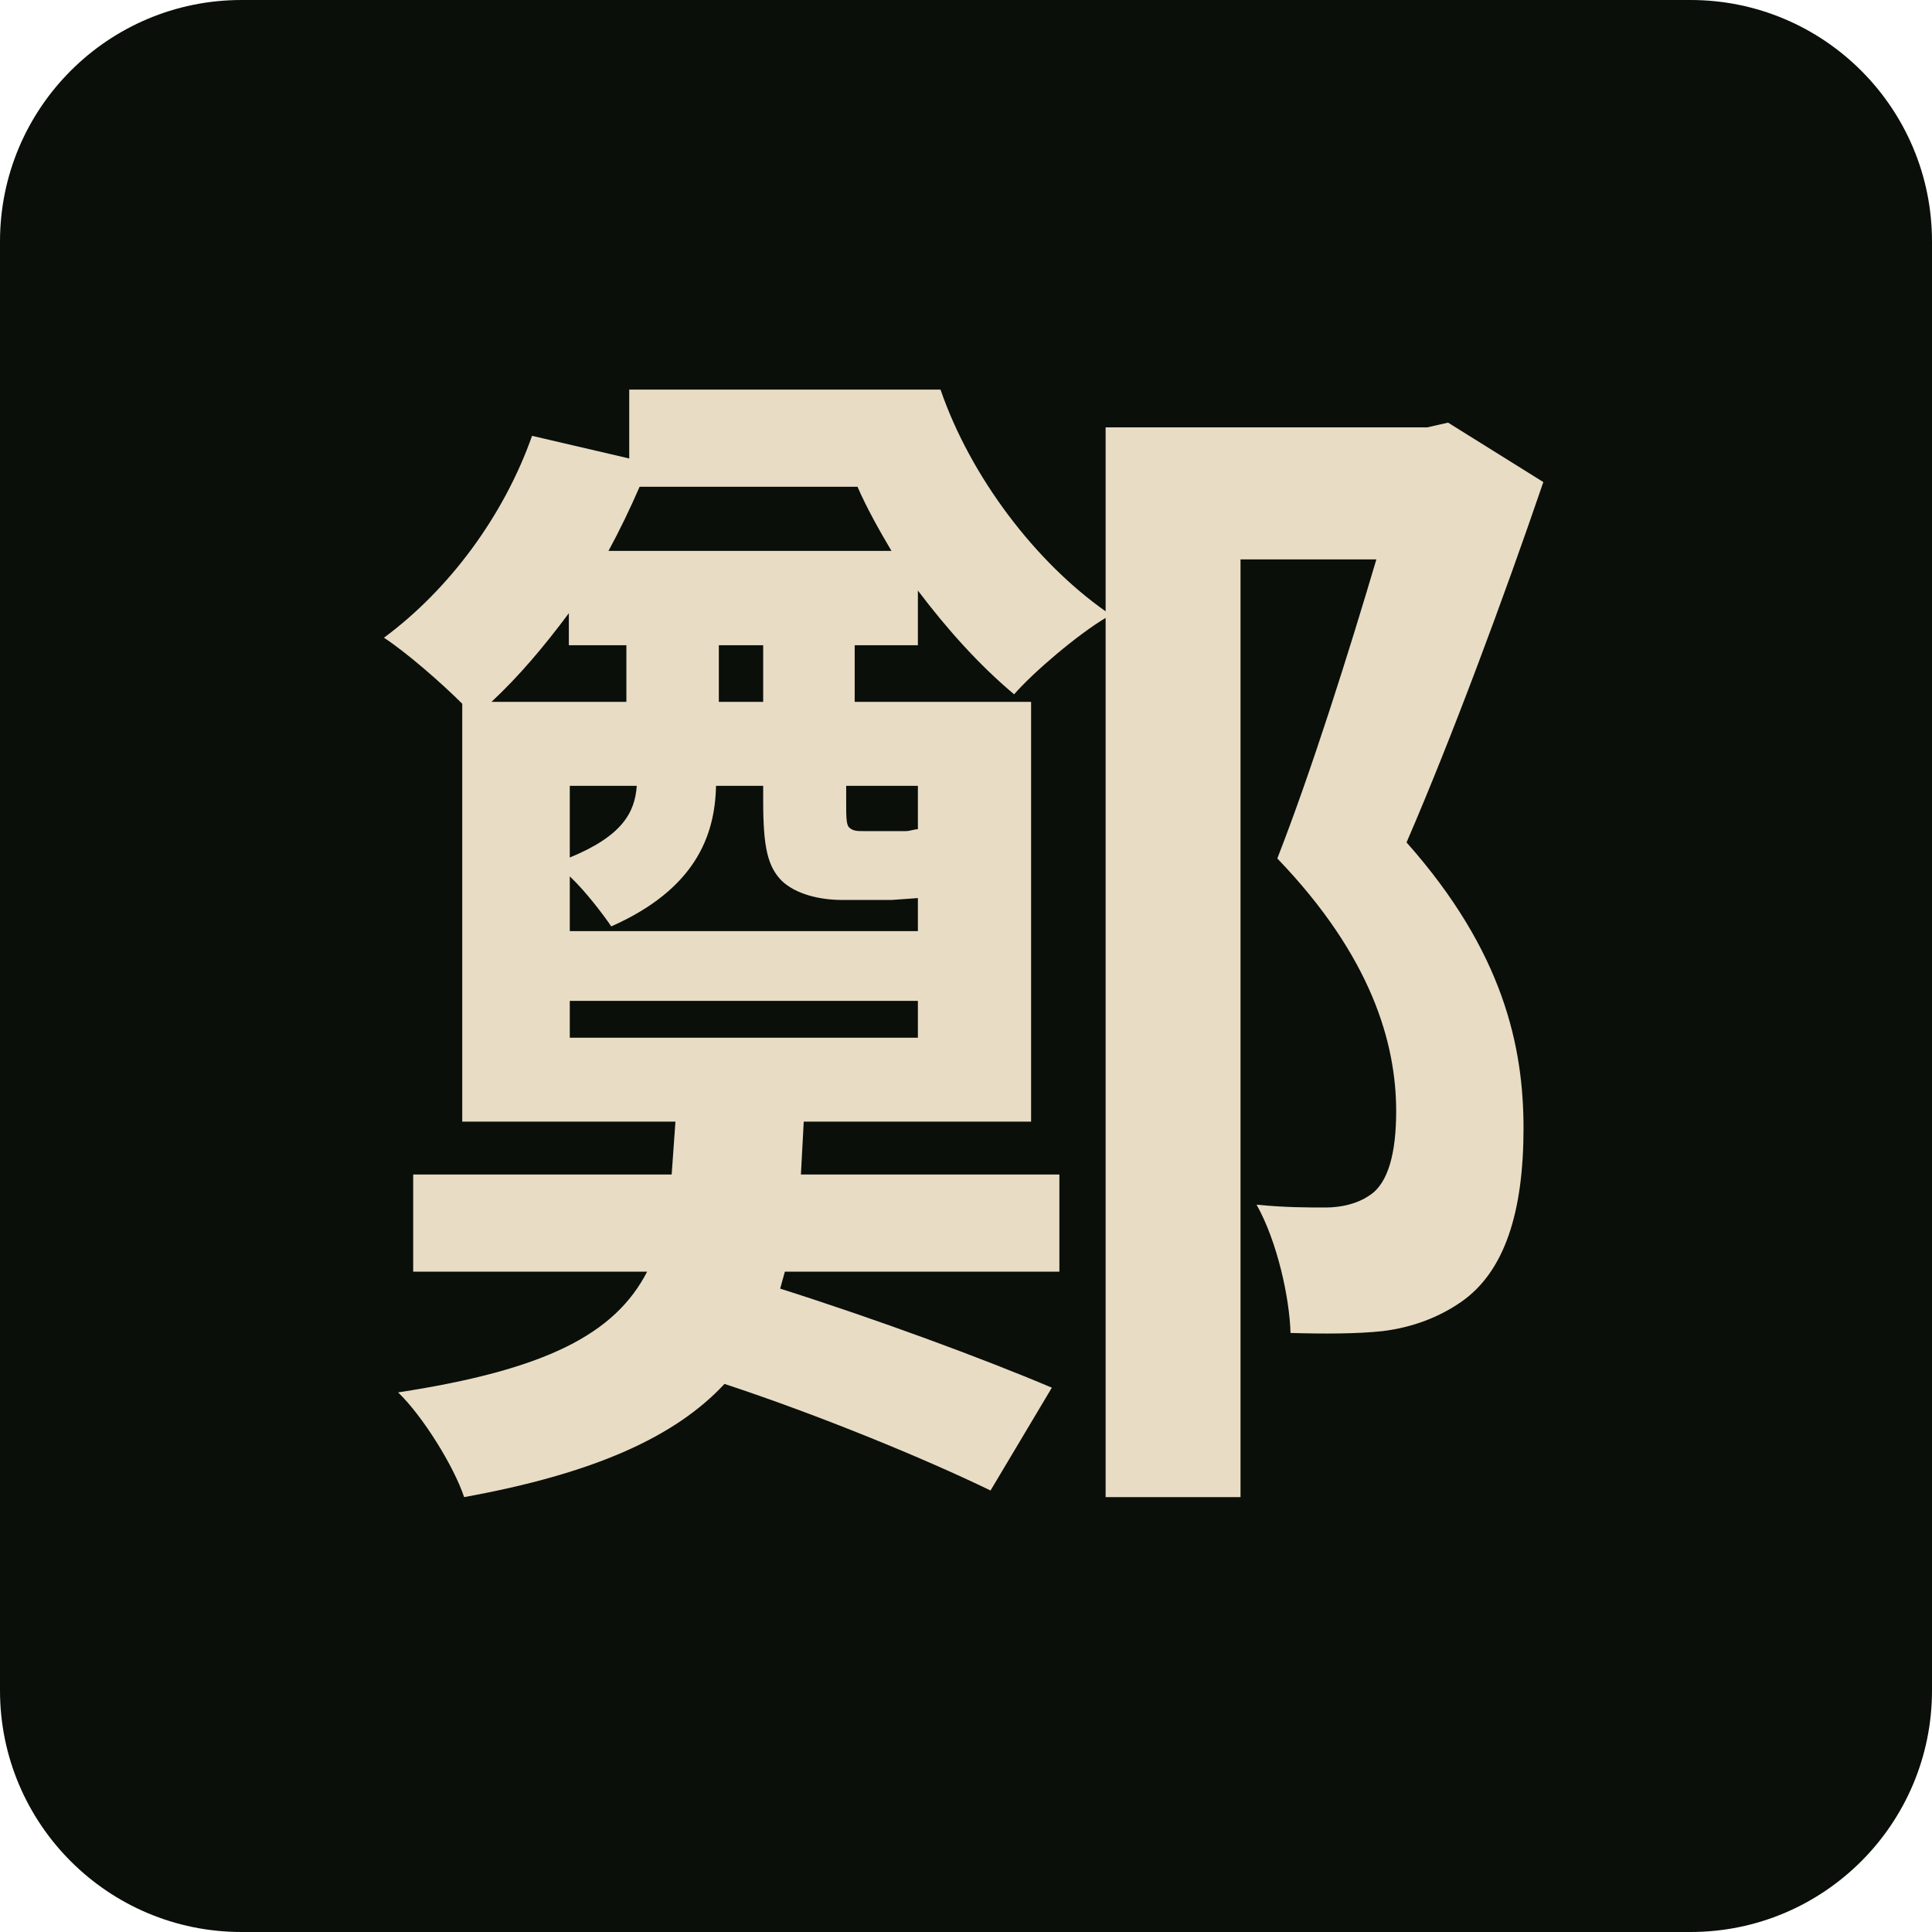
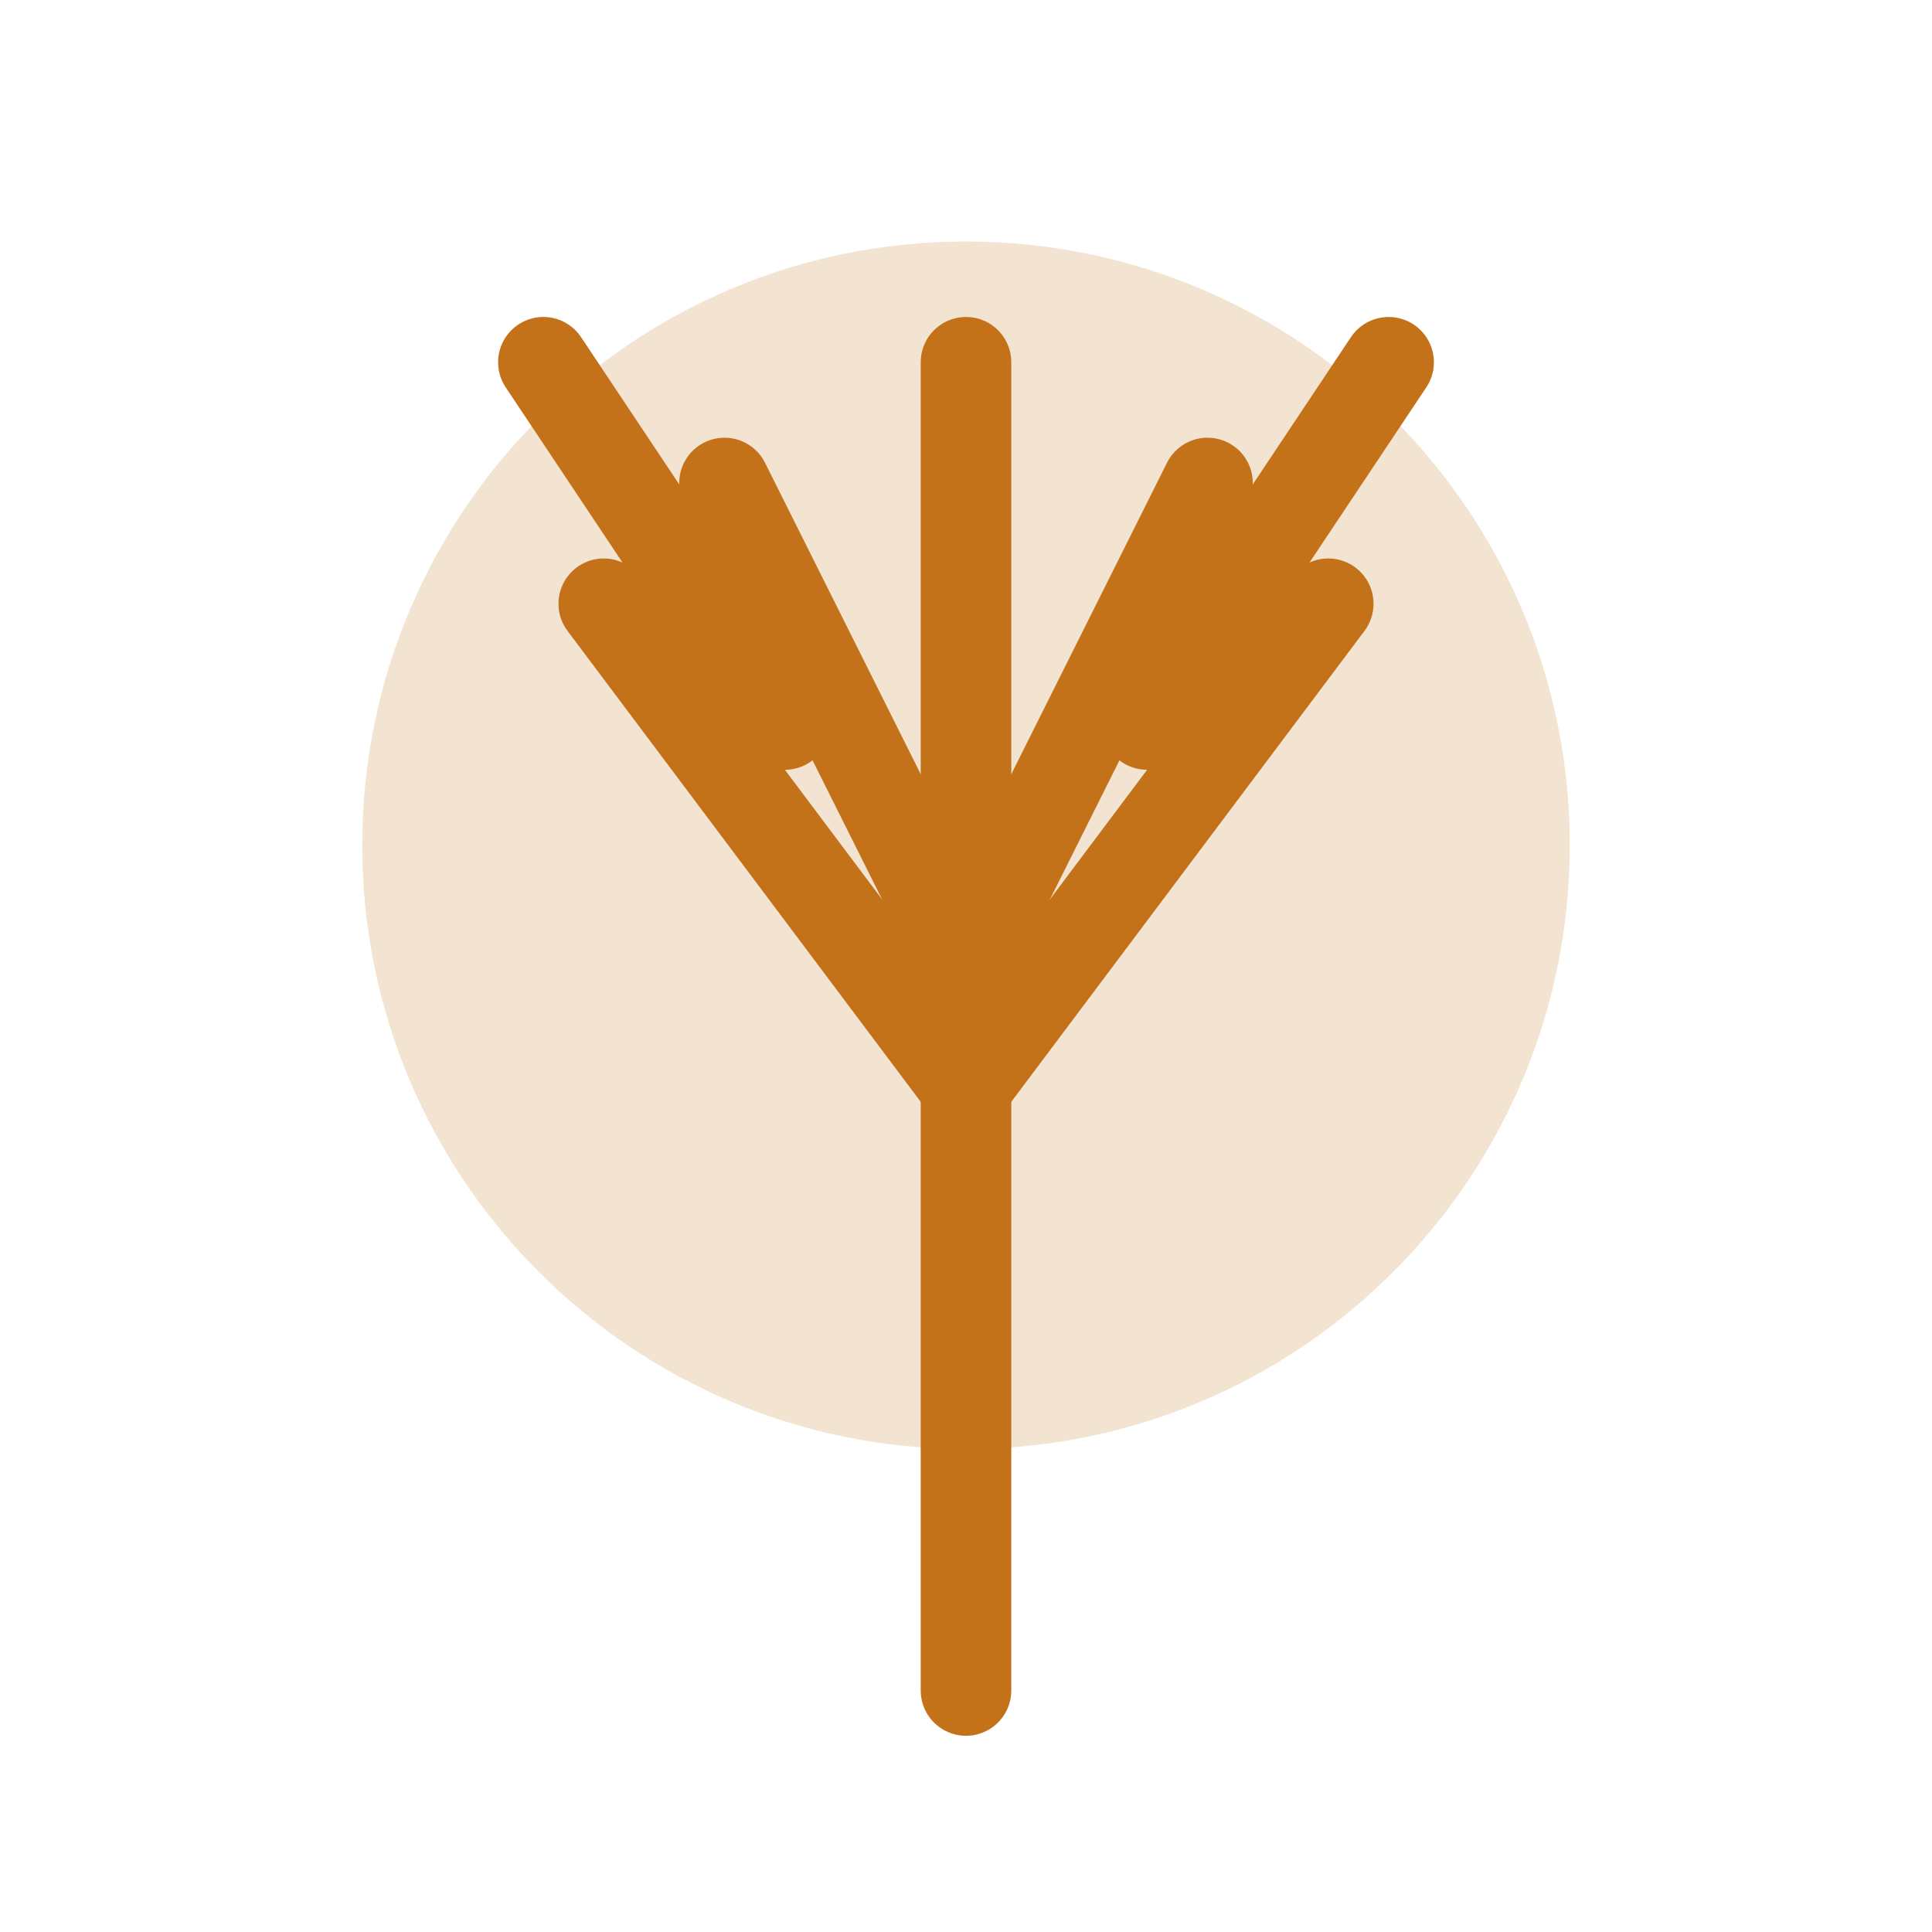
<svg xmlns="http://www.w3.org/2000/svg" viewBox="0 0 32 32">
-   <rect width="32" height="32" rx="4" fill="#0A0F0A" />
-   <text x="16" y="23" text-anchor="middle" font-family="serif" font-size="20" font-weight="bold" fill="#E8DCC4">鄭</text>
+   <circle cx="16" cy="14" r="10" fill="#c4721a" opacity="0.2" />
+   <g fill="none" stroke="#c4721a" stroke-width="1.5" stroke-linecap="round">
+     <line x1="16" y1="28" x2="16" y2="18" />
+     <line x1="16" y1="18" x2="10" y2="10" />
+     <line x1="16" y1="18" x2="22" y2="10" />
+     <line x1="16" y1="16" x2="12" y2="8" />
+     <line x1="16" y1="16" x2="20" y2="8" />
+     <line x1="13" y1="12" x2="9" y2="6" />
+     <line x1="19" y1="12" x2="23" y2="6" />
+     <line x1="16" y1="14" x2="16" y2="6" />
+   </g>
</svg>
